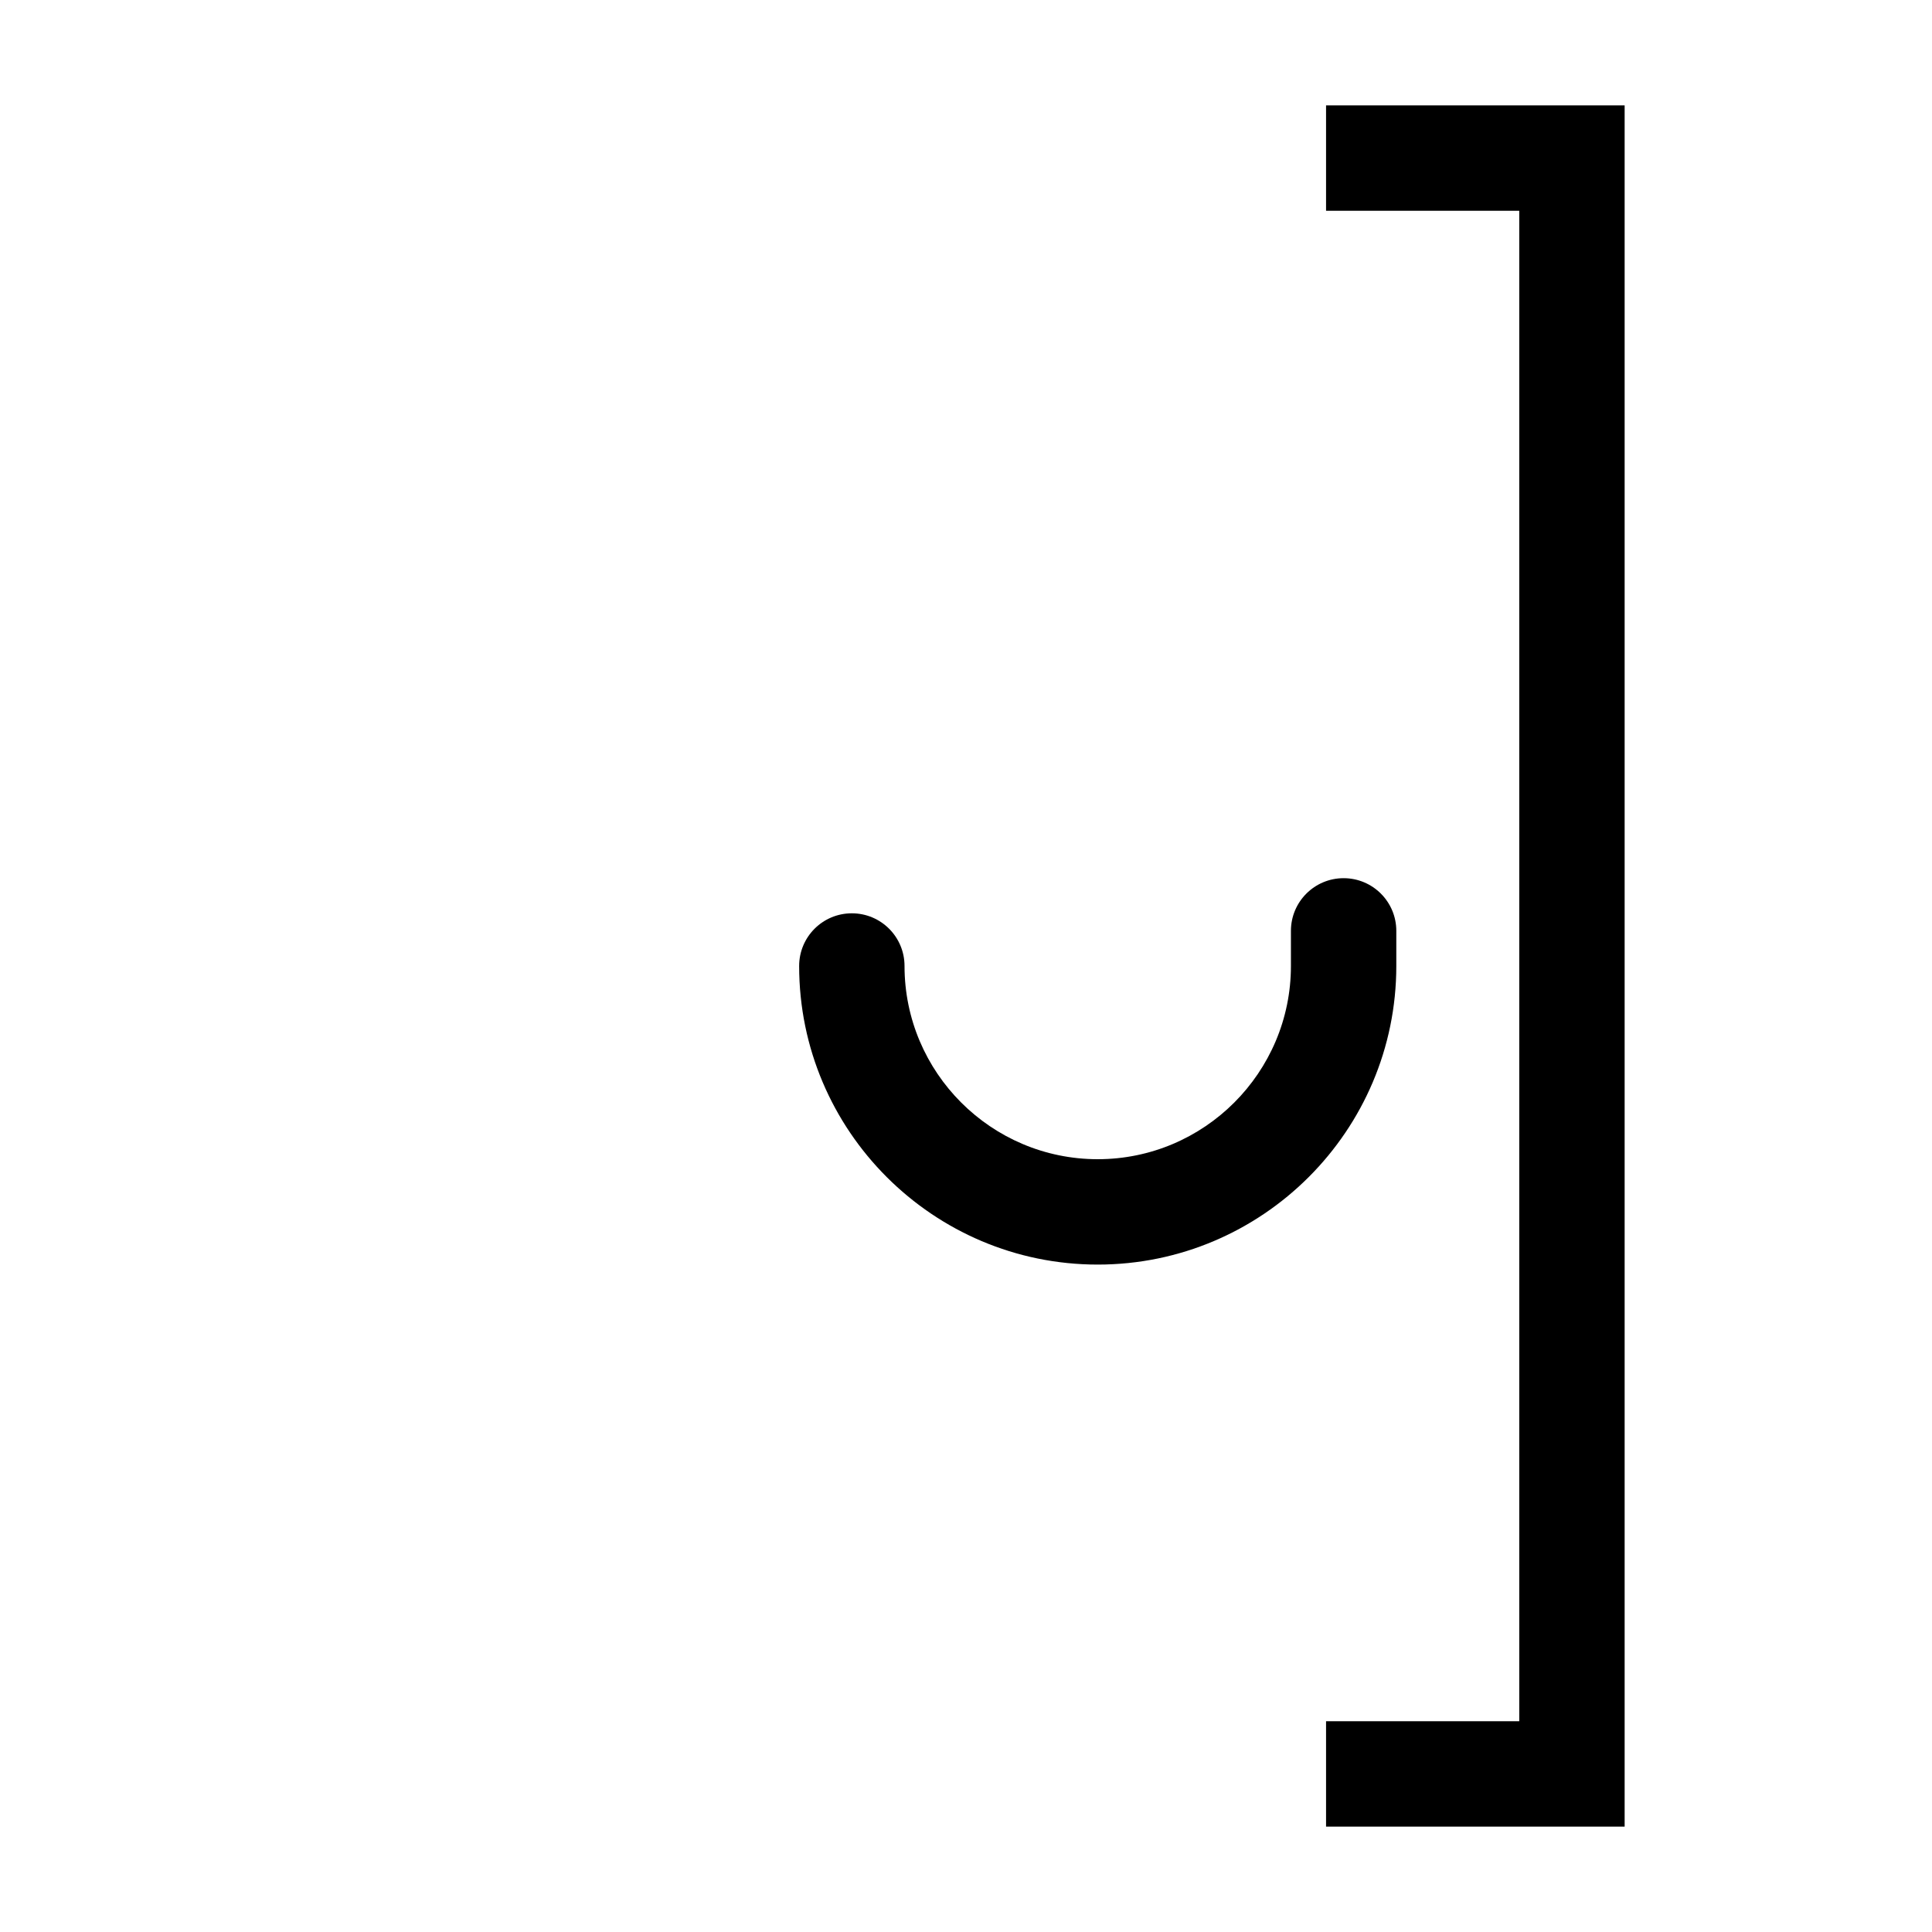
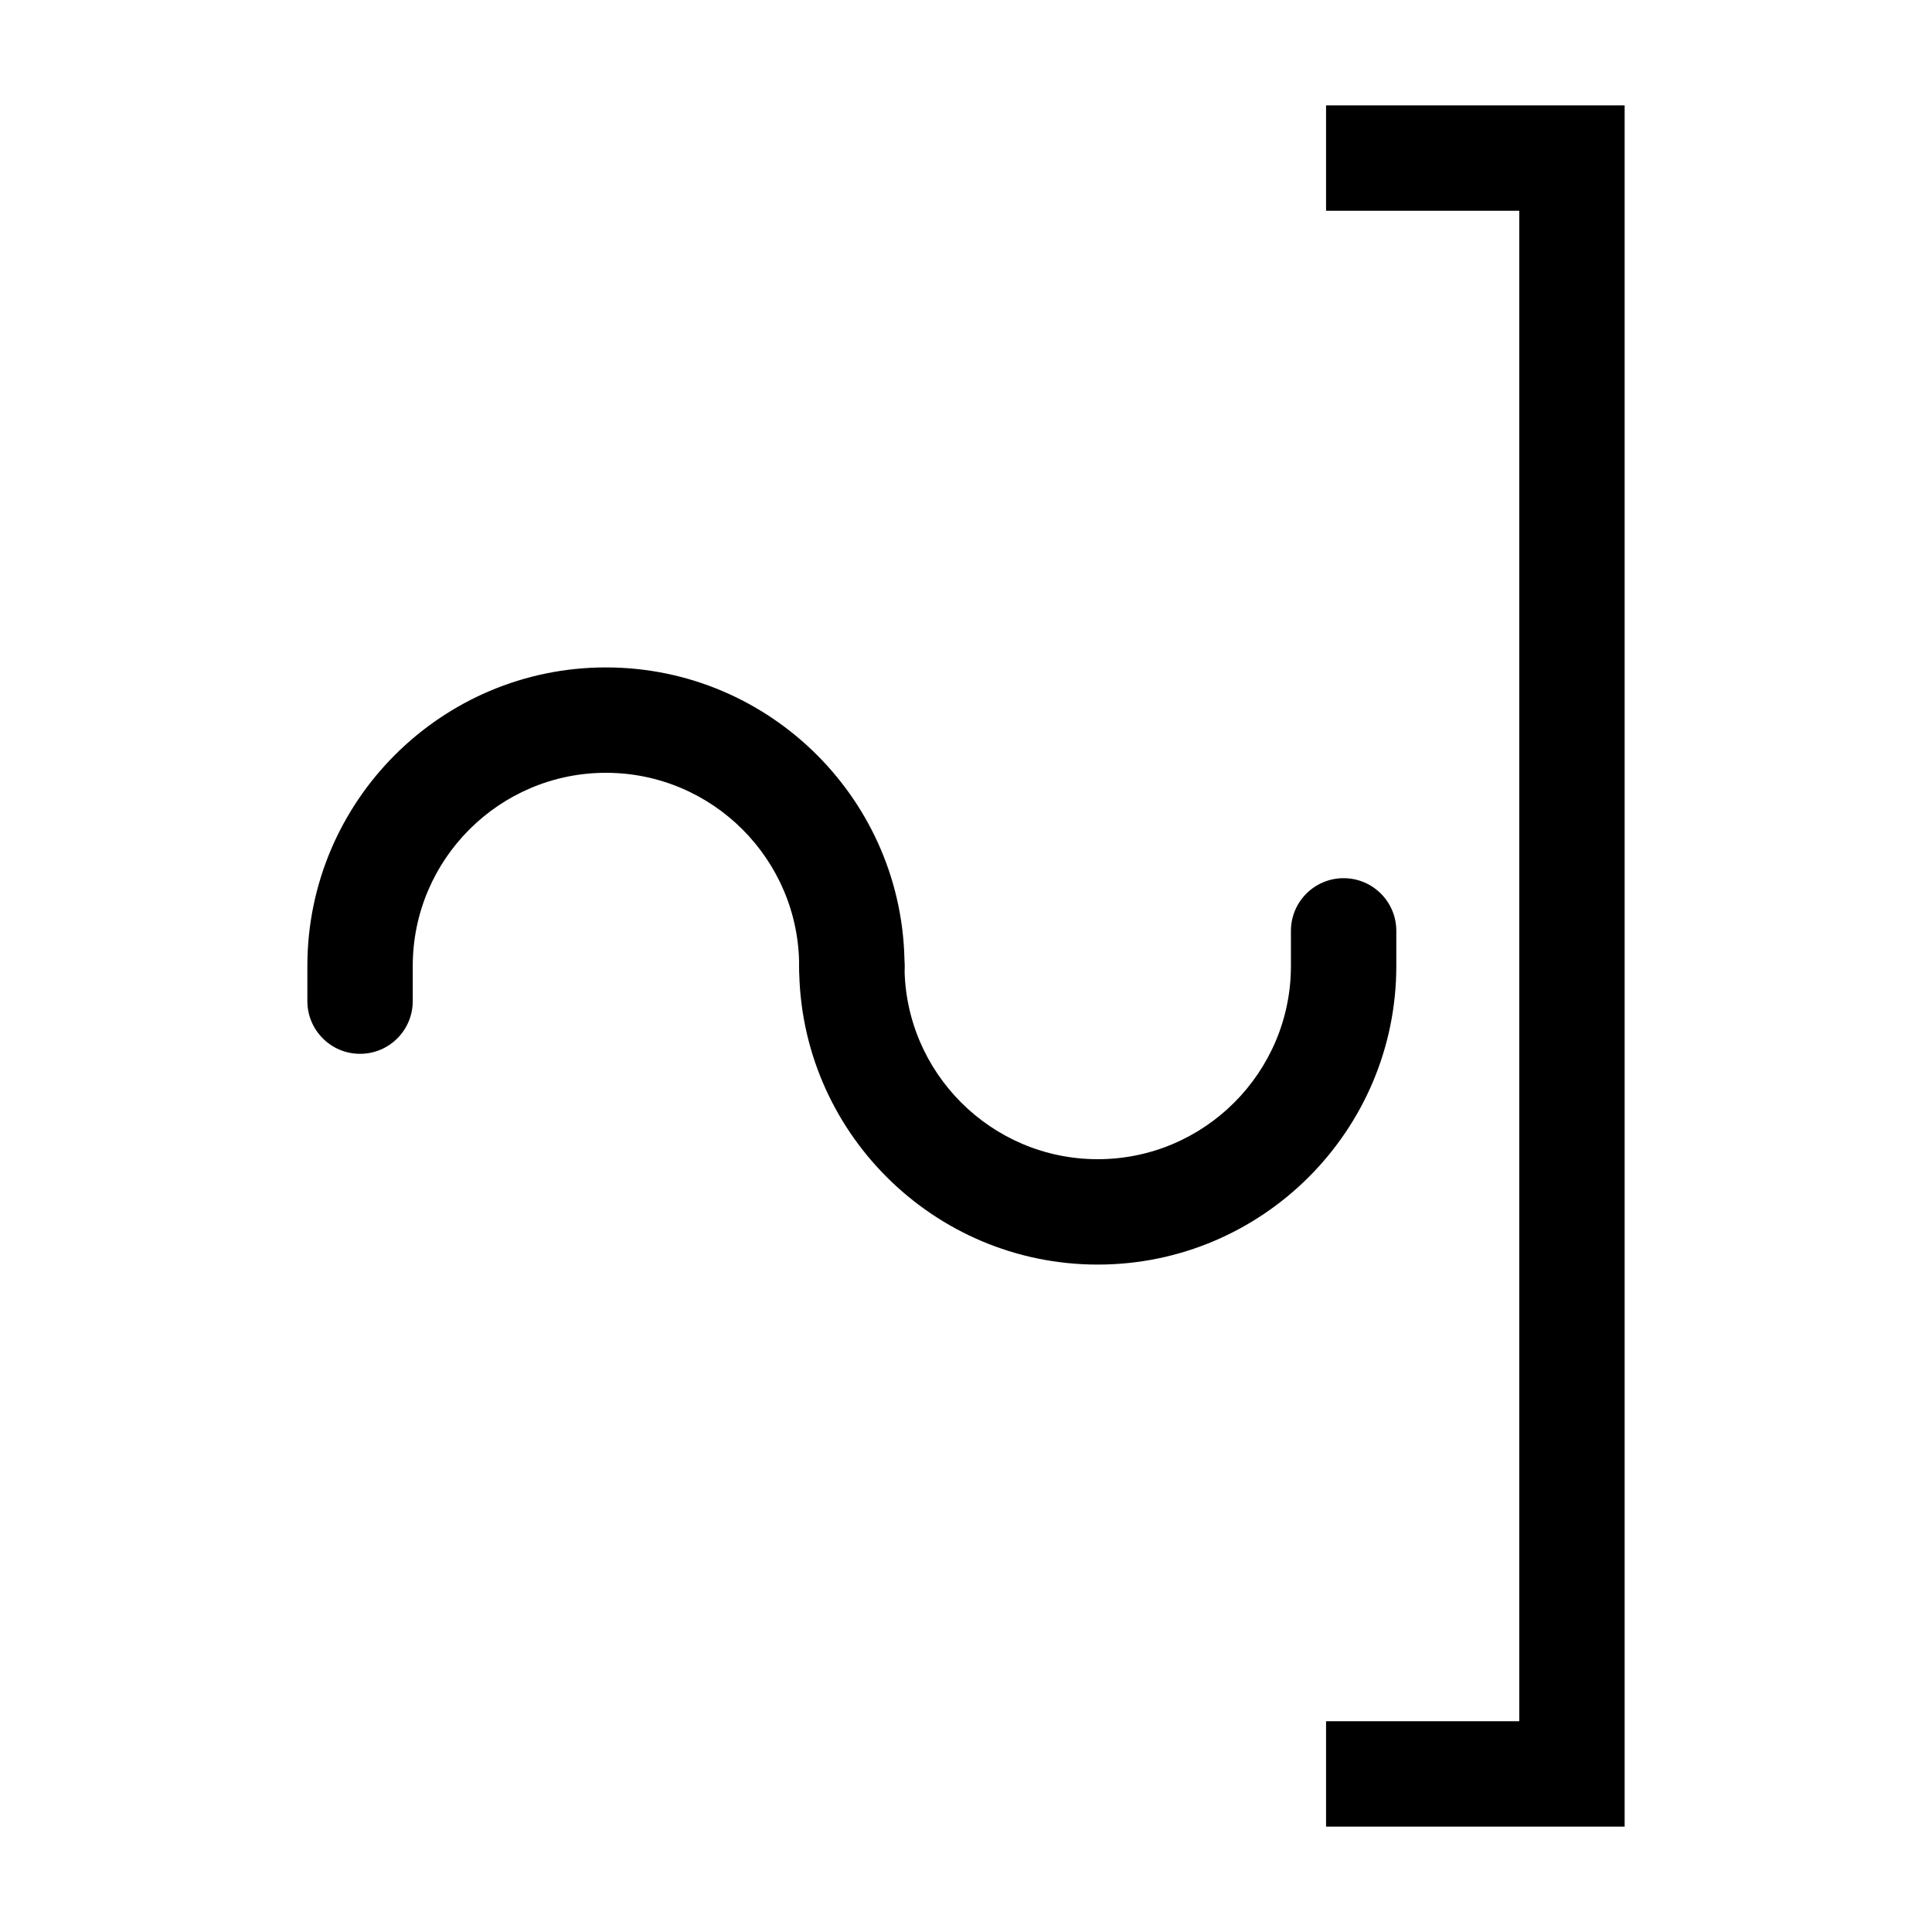
- <svg xmlns="http://www.w3.org/2000/svg" xmlns:xlink="http://www.w3.org/1999/xlink" version="1.1" id="svg2" x="0px" y="0px" width="55px" height="55px" viewBox="0 0 55 55" enable-background="new 0 0 55 55" xml:space="preserve">
-   <g id="ww_24">
-     <g id="g6" transform="translate(-2,0)">
-       <g id="arc">
-         <path d="M33.25,36c-4.687,0-8.5-3.813-8.5-8.5c0-0.829,0.671-1.5,1.5-1.5s1.5,0.671,1.5,1.5c0,3.032,2.468,5.5,5.5,5.5     s5.5-2.468,5.5-5.5v-1c0-0.829,0.672-1.5,1.5-1.5s1.5,0.671,1.5,1.5v1C41.75,32.187,37.937,36,33.25,36z" />
-       </g>
-       <g id="use9" transform="scale(-1,-1)" xlink:href="#arc">
-         <g id="arc_1_">
-           <path d="M12.25,30c-0.829,0-1.5-0.672-1.5-1.5v-1c0-4.687,3.813-8.5,8.5-8.5s8.5,3.813,8.5,8.5c0,0.828-0.671,1.5-1.5,1.5      s-1.5-0.672-1.5-1.5c0-3.033-2.467-5.5-5.5-5.5s-5.5,2.467-5.5,5.5v1C13.75,29.328,13.079,30,12.25,30z" />
-         </g>
-       </g>
-     </g>
-     <g id="path11">
-       <polygon points="46.25,52 37.75,52 37.75,49 43.25,49 43.25,6 37.75,6 37.75,3 46.25,3   " />
-     </g>
+ <svg xmlns="http://www.w3.org/2000/svg" version="1.1" id="svg2" x="0px" y="0px" width="55px" height="55px" viewBox="0 0 55 55" enable-background="new 0 0 55 55" xml:space="preserve">
+   <g id="arc">
+     <path d="M31.25,36c-4.687,0-8.5-3.813-8.5-8.5c0-0.829,0.671-1.5,1.5-1.5s1.5,0.671,1.5,1.5c0,3.032,2.468,5.5,5.5,5.5   s5.5-2.468,5.5-5.5v-1c0-0.829,0.672-1.5,1.5-1.5s1.5,0.671,1.5,1.5v1C39.75,32.187,35.937,36,31.25,36z" />
+   </g>
+   <g id="arc_1_">
+     <path d="M10.25,30c-0.829,0-1.5-0.672-1.5-1.5v-1c0-4.687,3.813-8.5,8.5-8.5s8.5,3.813,8.5,8.5c0,0.828-0.671,1.5-1.5,1.5   s-1.5-0.672-1.5-1.5c0-3.033-2.467-5.5-5.5-5.5s-5.5,2.467-5.5,5.5v1C11.75,29.328,11.079,30,10.25,30z" />
+   </g>
+   <g id="path11">
+     <polygon points="46.25,52 37.75,52 37.75,49 43.25,49 43.25,6 37.75,6 37.75,3 46.25,3  " />
  </g>
</svg>
